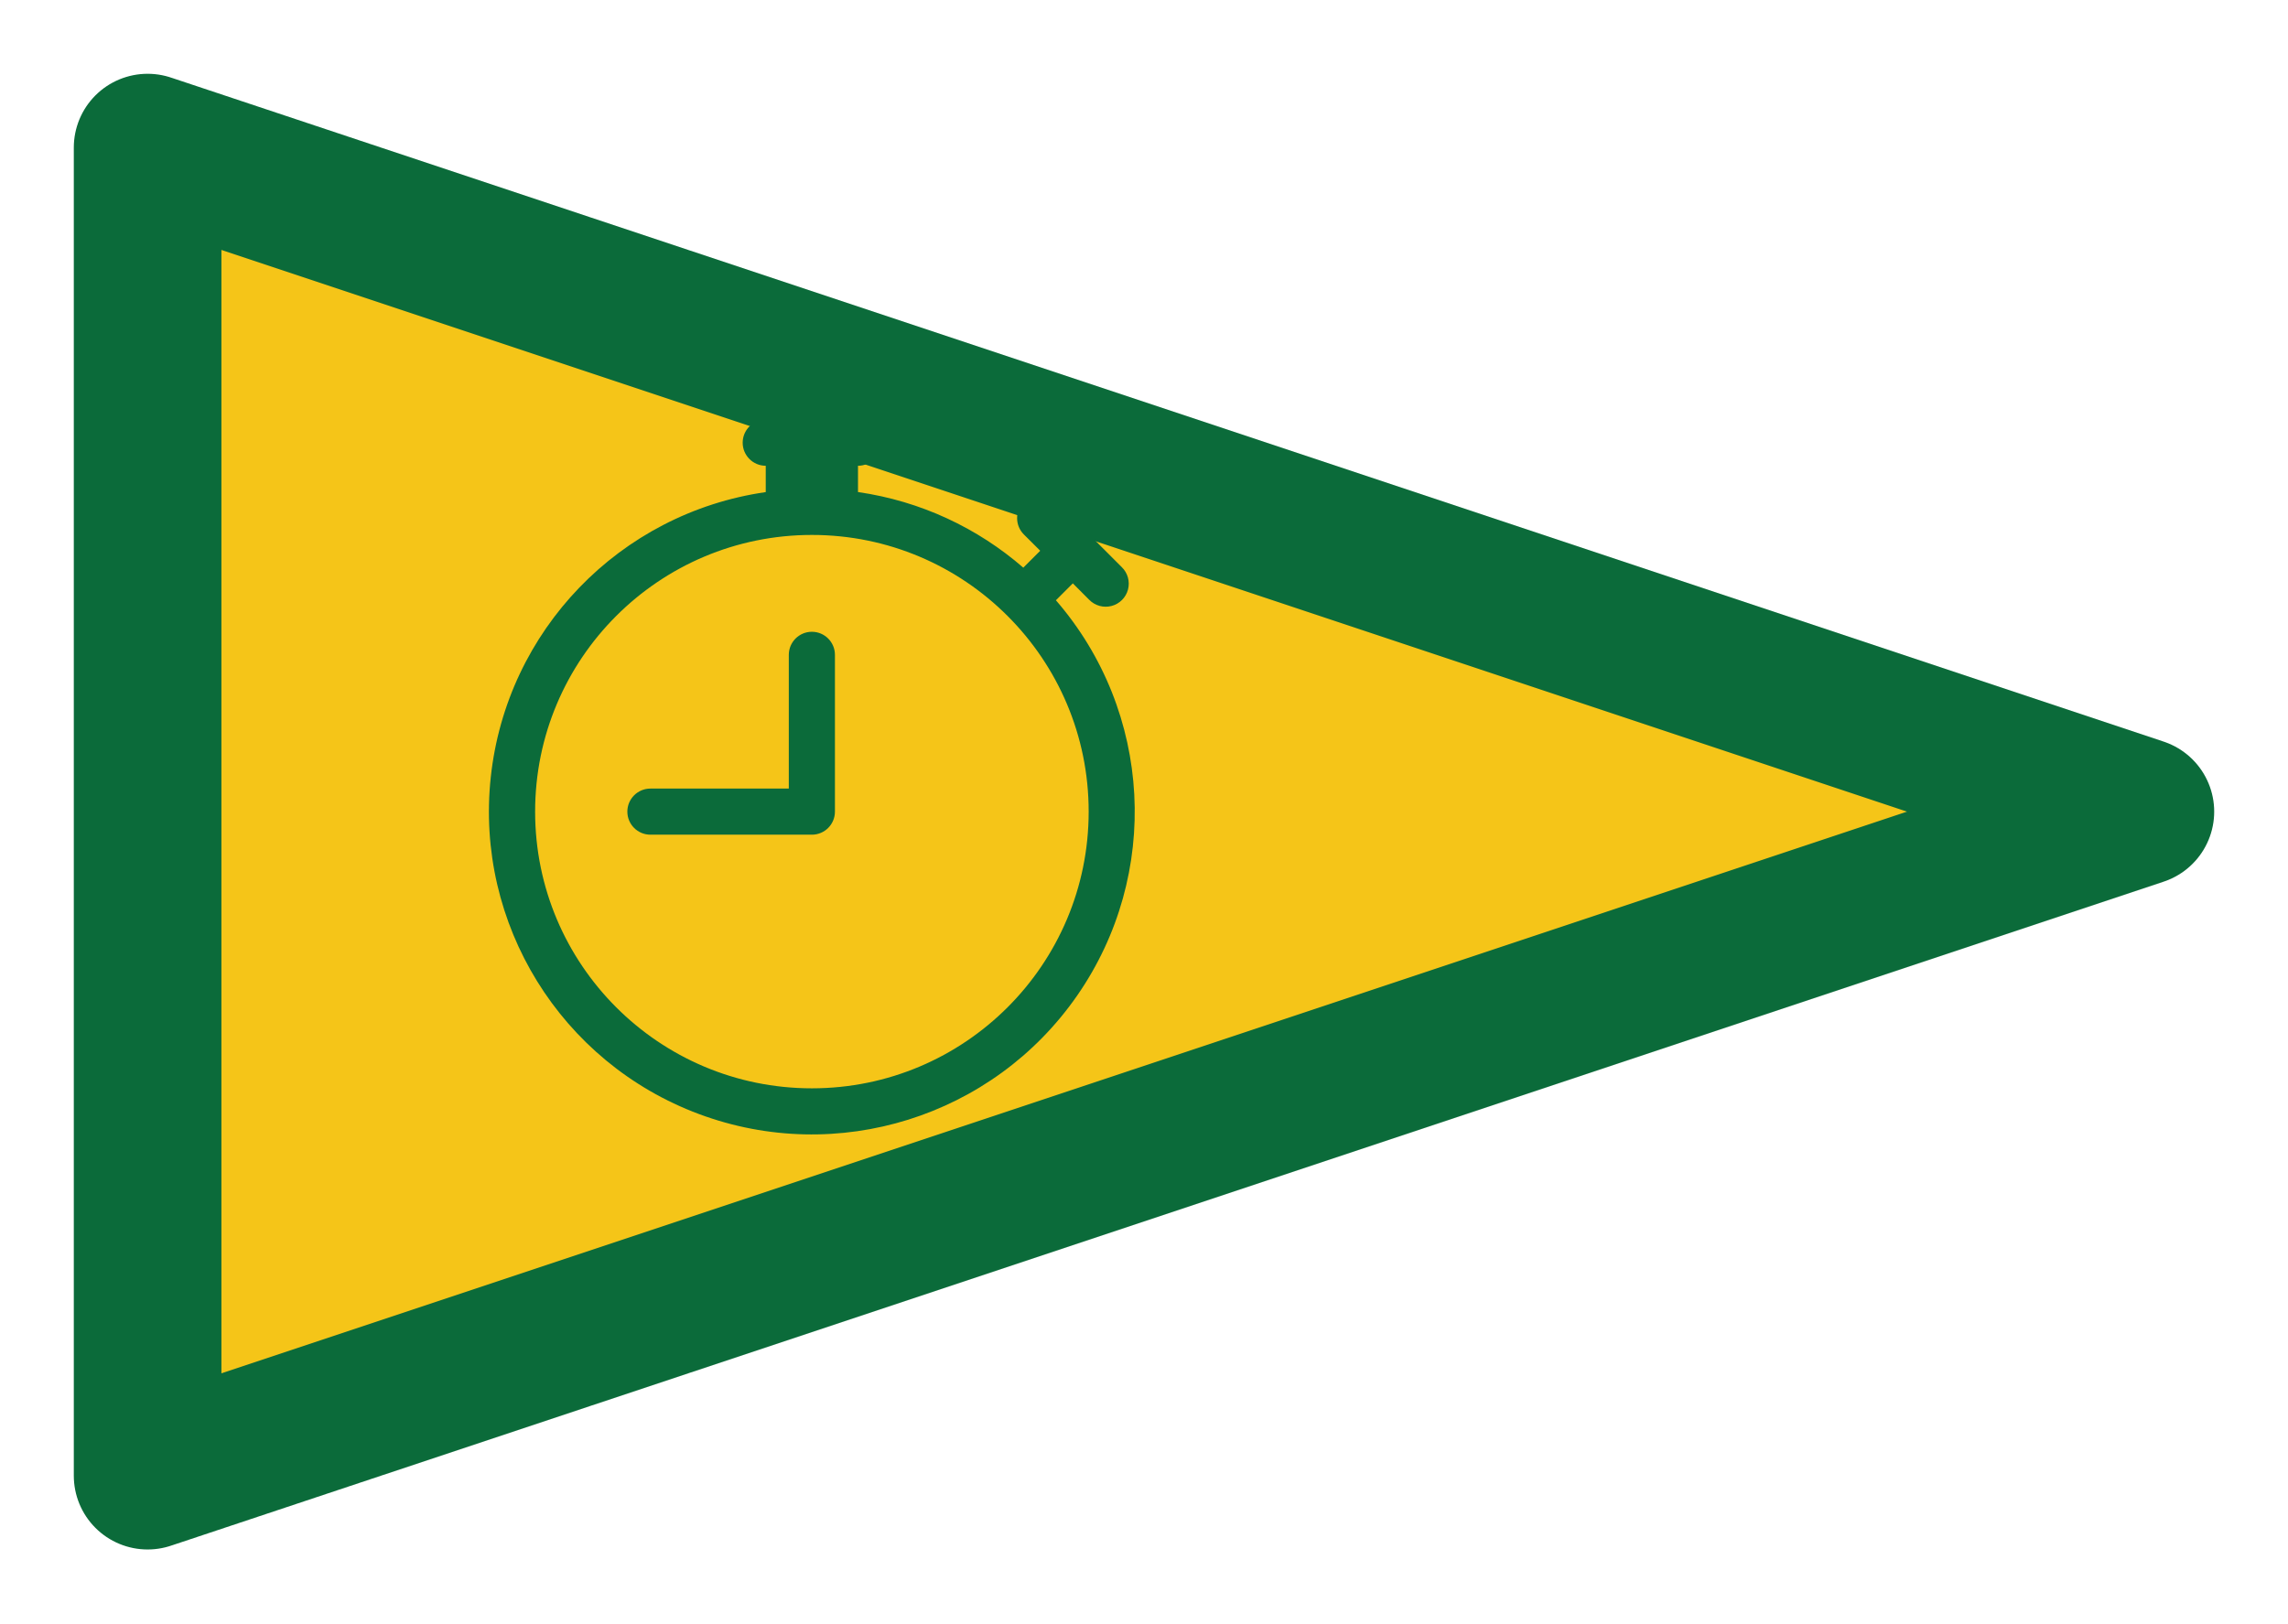
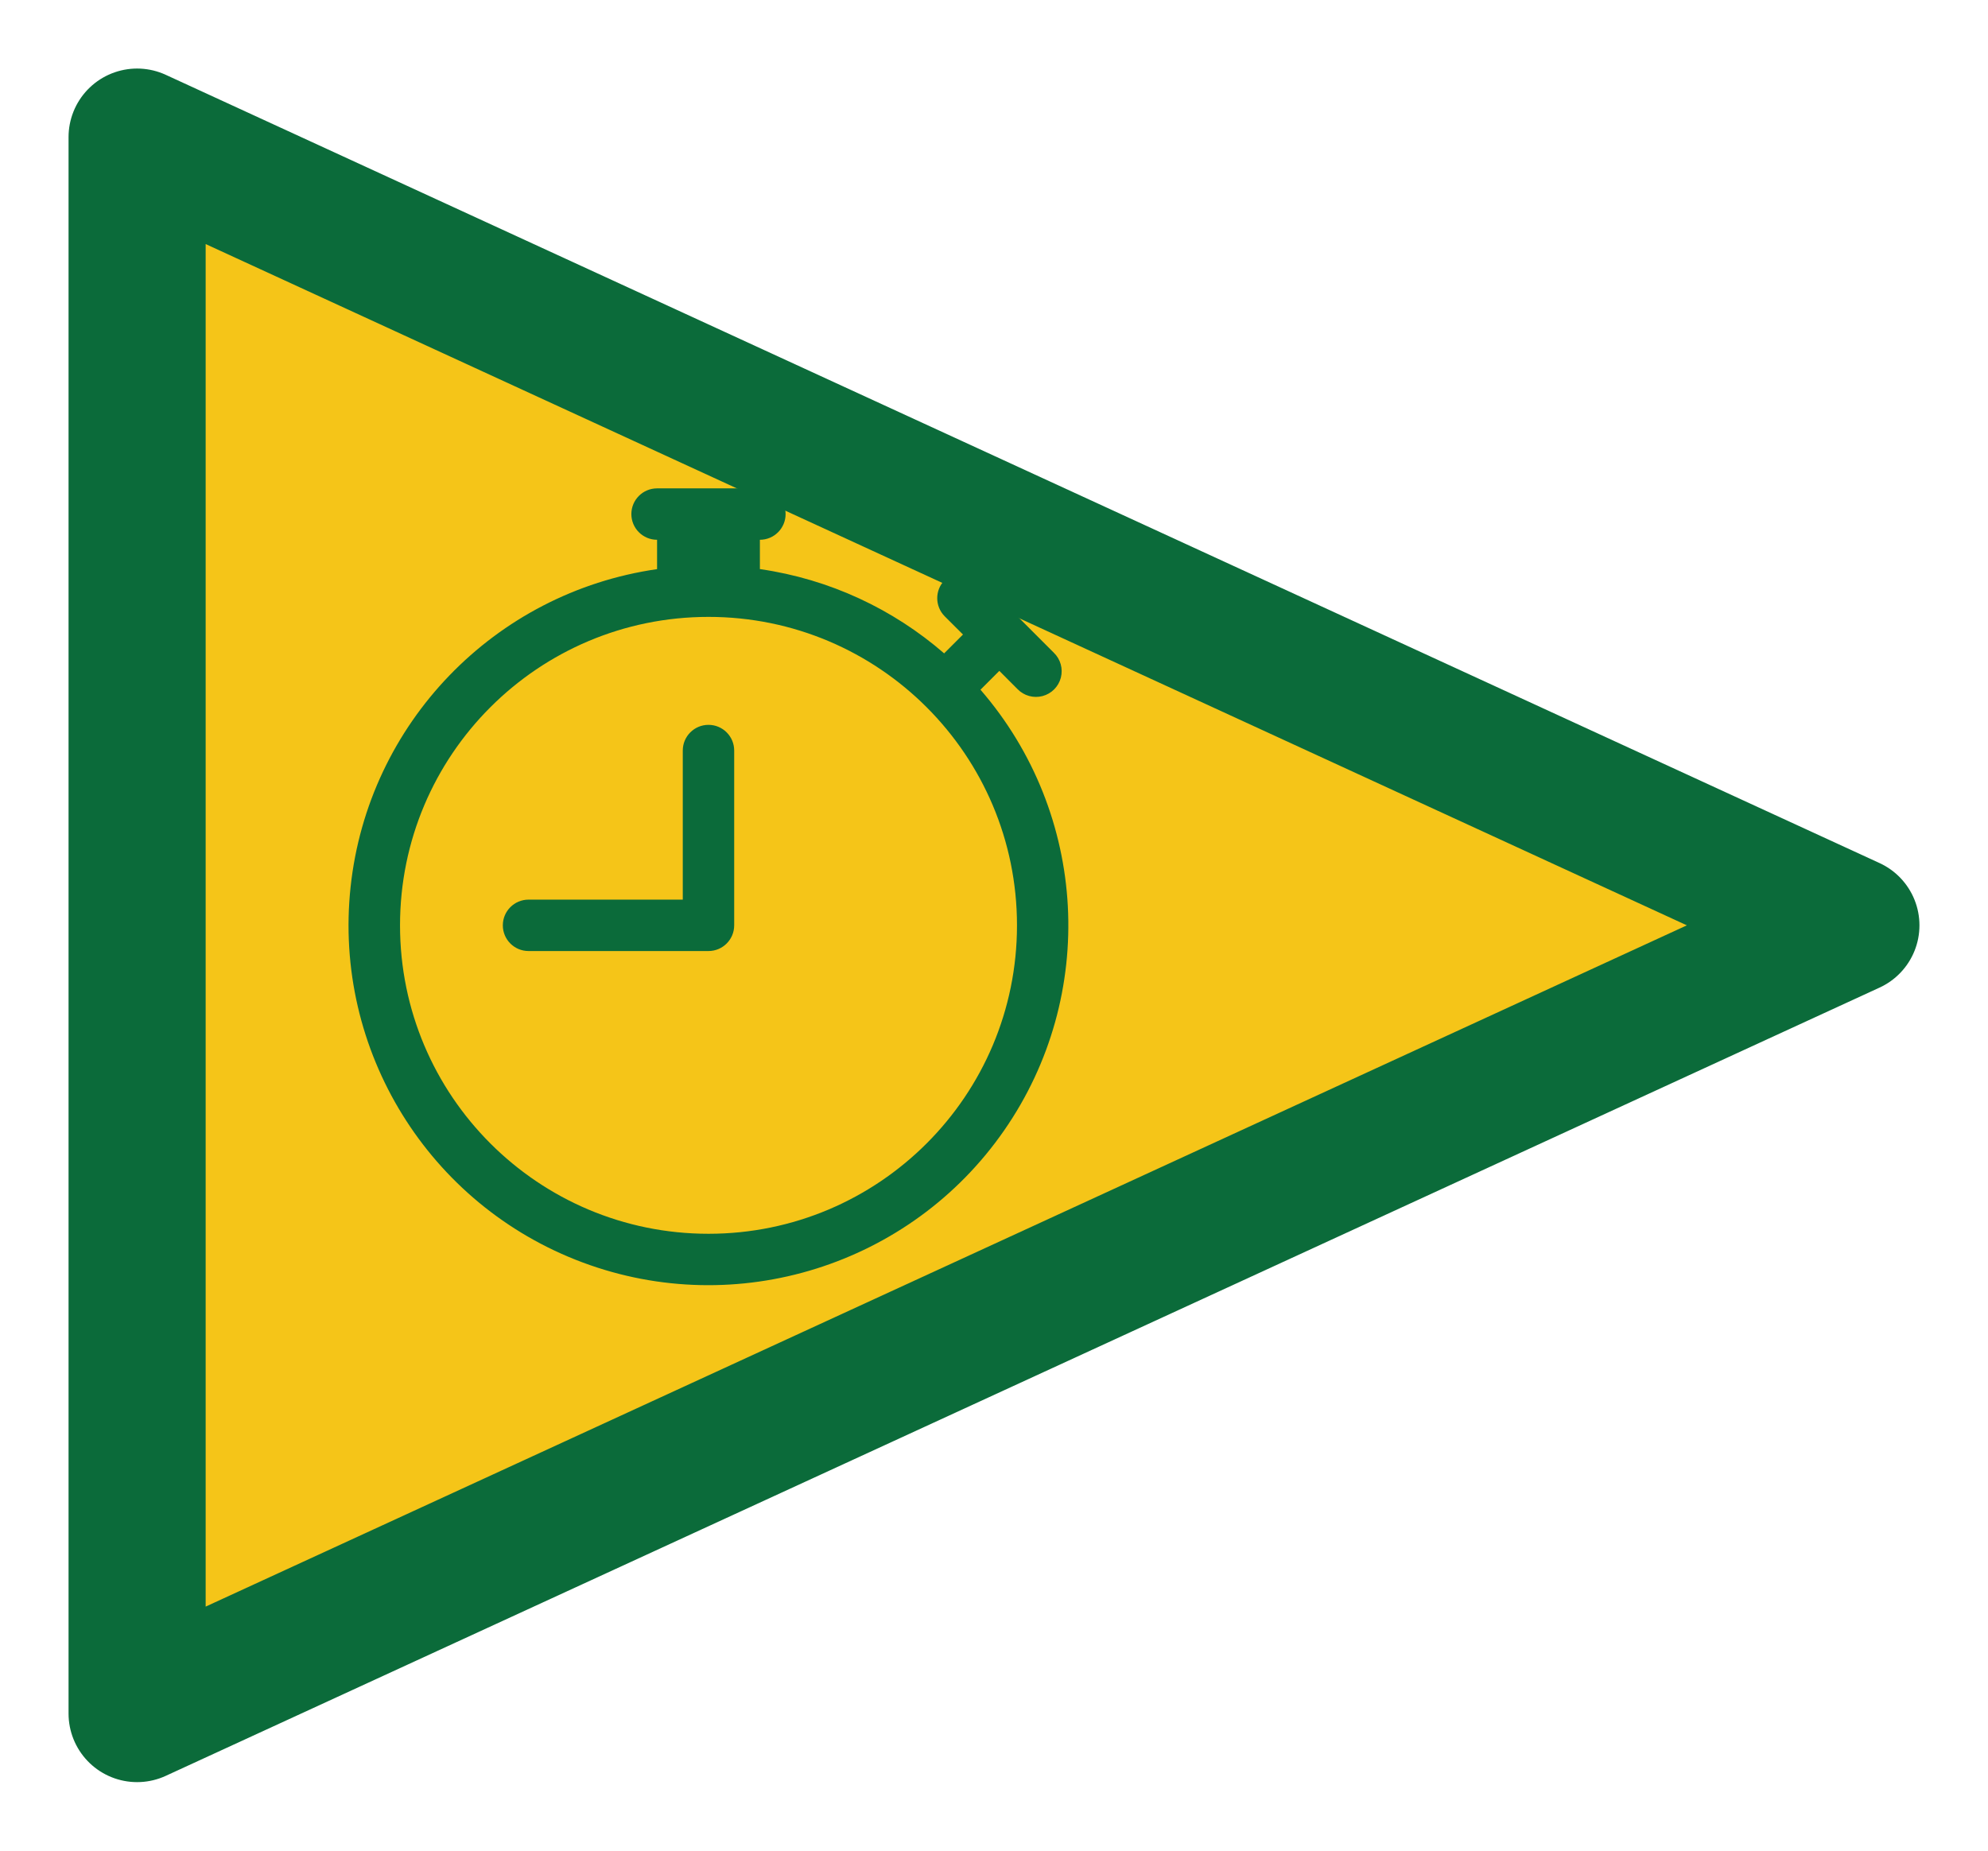
- <svg xmlns="http://www.w3.org/2000/svg" viewBox="26 32 62 44" role="img" aria-label="Regatta Timer burgee logo">
-   <path d="M30,36 L30,72 L84,54 Z" fill="#F5C518" stroke="#0B6B3A" stroke-width="4" stroke-linejoin="round" />
-   <g transform="translate(38,42.75) scale(1.25)" fill="#0B6B3A">
+ <svg xmlns="http://www.w3.org/2000/svg" viewBox="30 27 58 54" role="img" aria-label="Regatta Timer burgee logo">
+   <path d="M34,31 L34,77 L84,54 Z" fill="#F5C518" stroke="#0B6B3A" stroke-width="4" stroke-linejoin="round" />
+   <g transform="translate(38.67,40.5) scale(1.5)" fill="#0B6B3A">
    <path d="M8.5 5.6a.5.5 0 1 0-1 0v2.9h-3a.5.5 0 0 0 0 1H8a.5.5 0 0 0 .5-.5z" />
    <path d="M6.5 1A.5.5 0 0 1 7 .5h2a.5.5 0 0 1 0 1v.57c1.36.196 2.594.78 3.584 1.64l.012-.013.354-.354-.354-.353a.5.5 0 0 1 .707-.708l1.414 1.415a.5.5 0 1 1-.707.707l-.353-.354-.354.354-.013.012A7 7 0 1 1 7 2.071V1.5a.5.5 0 0 1-.5-.5M8 3a6 6 0 1 0 .001 12A6 6 0 0 0 8 3" />
  </g>
</svg>
